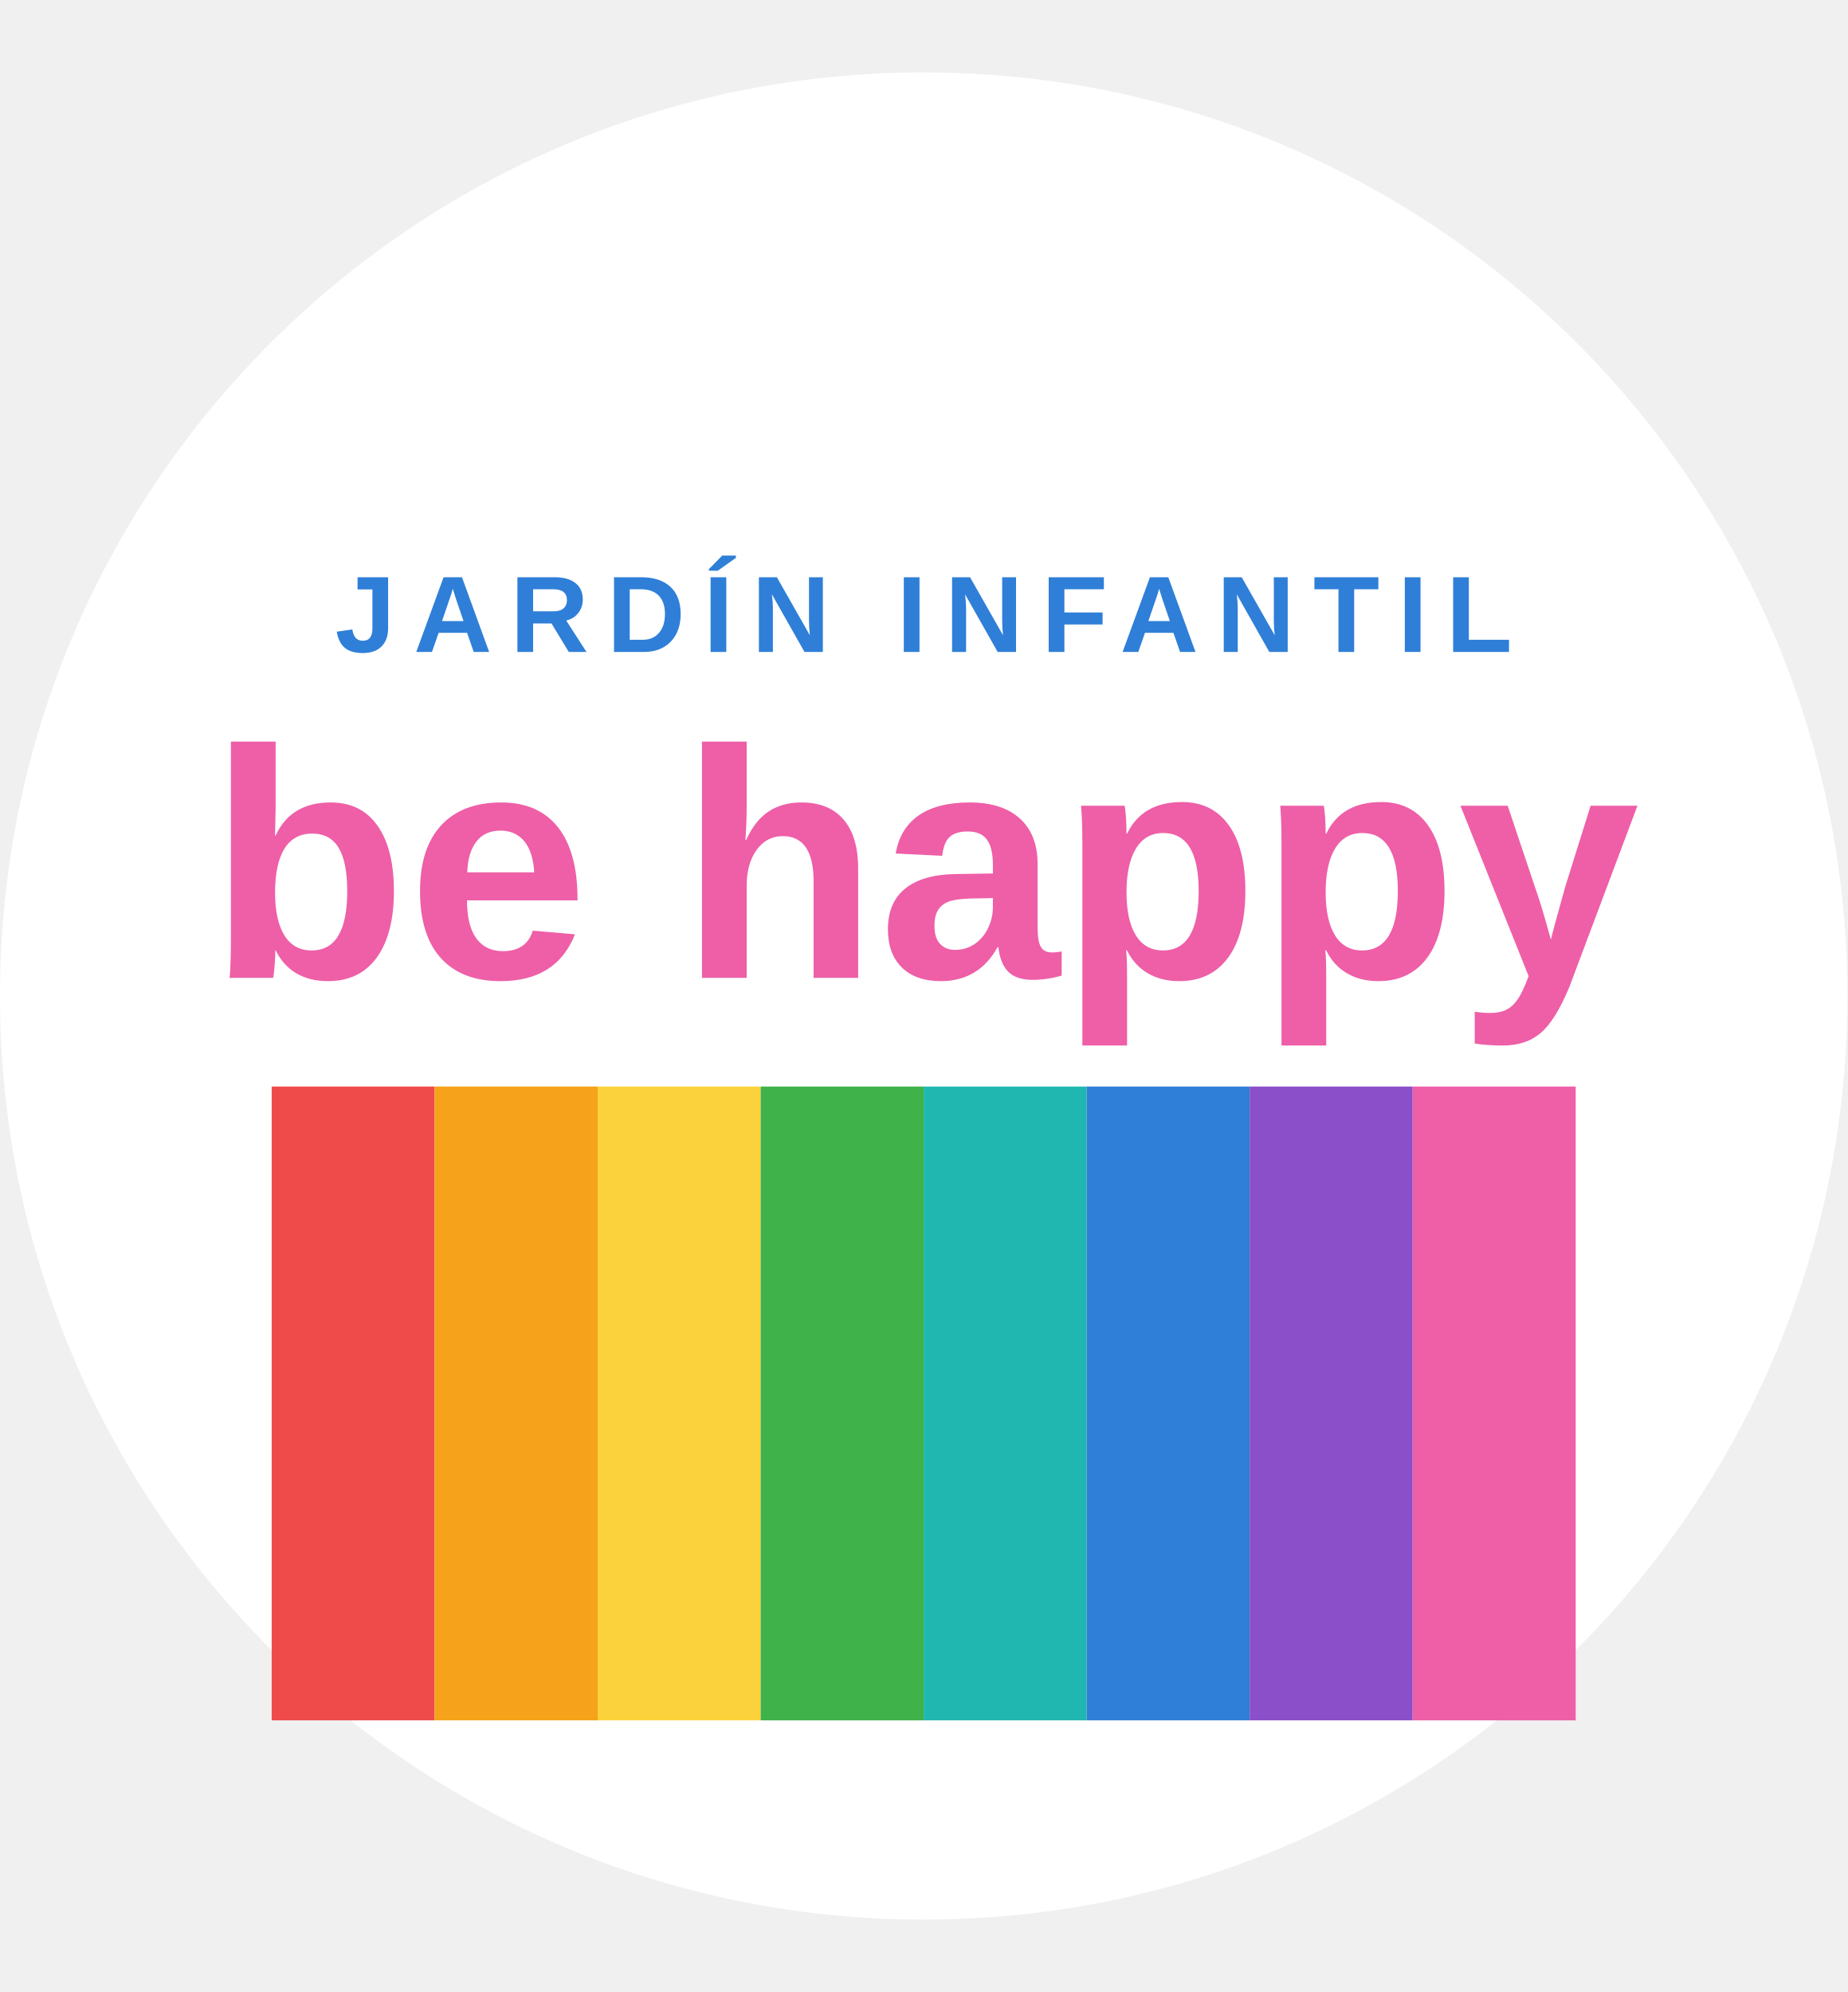
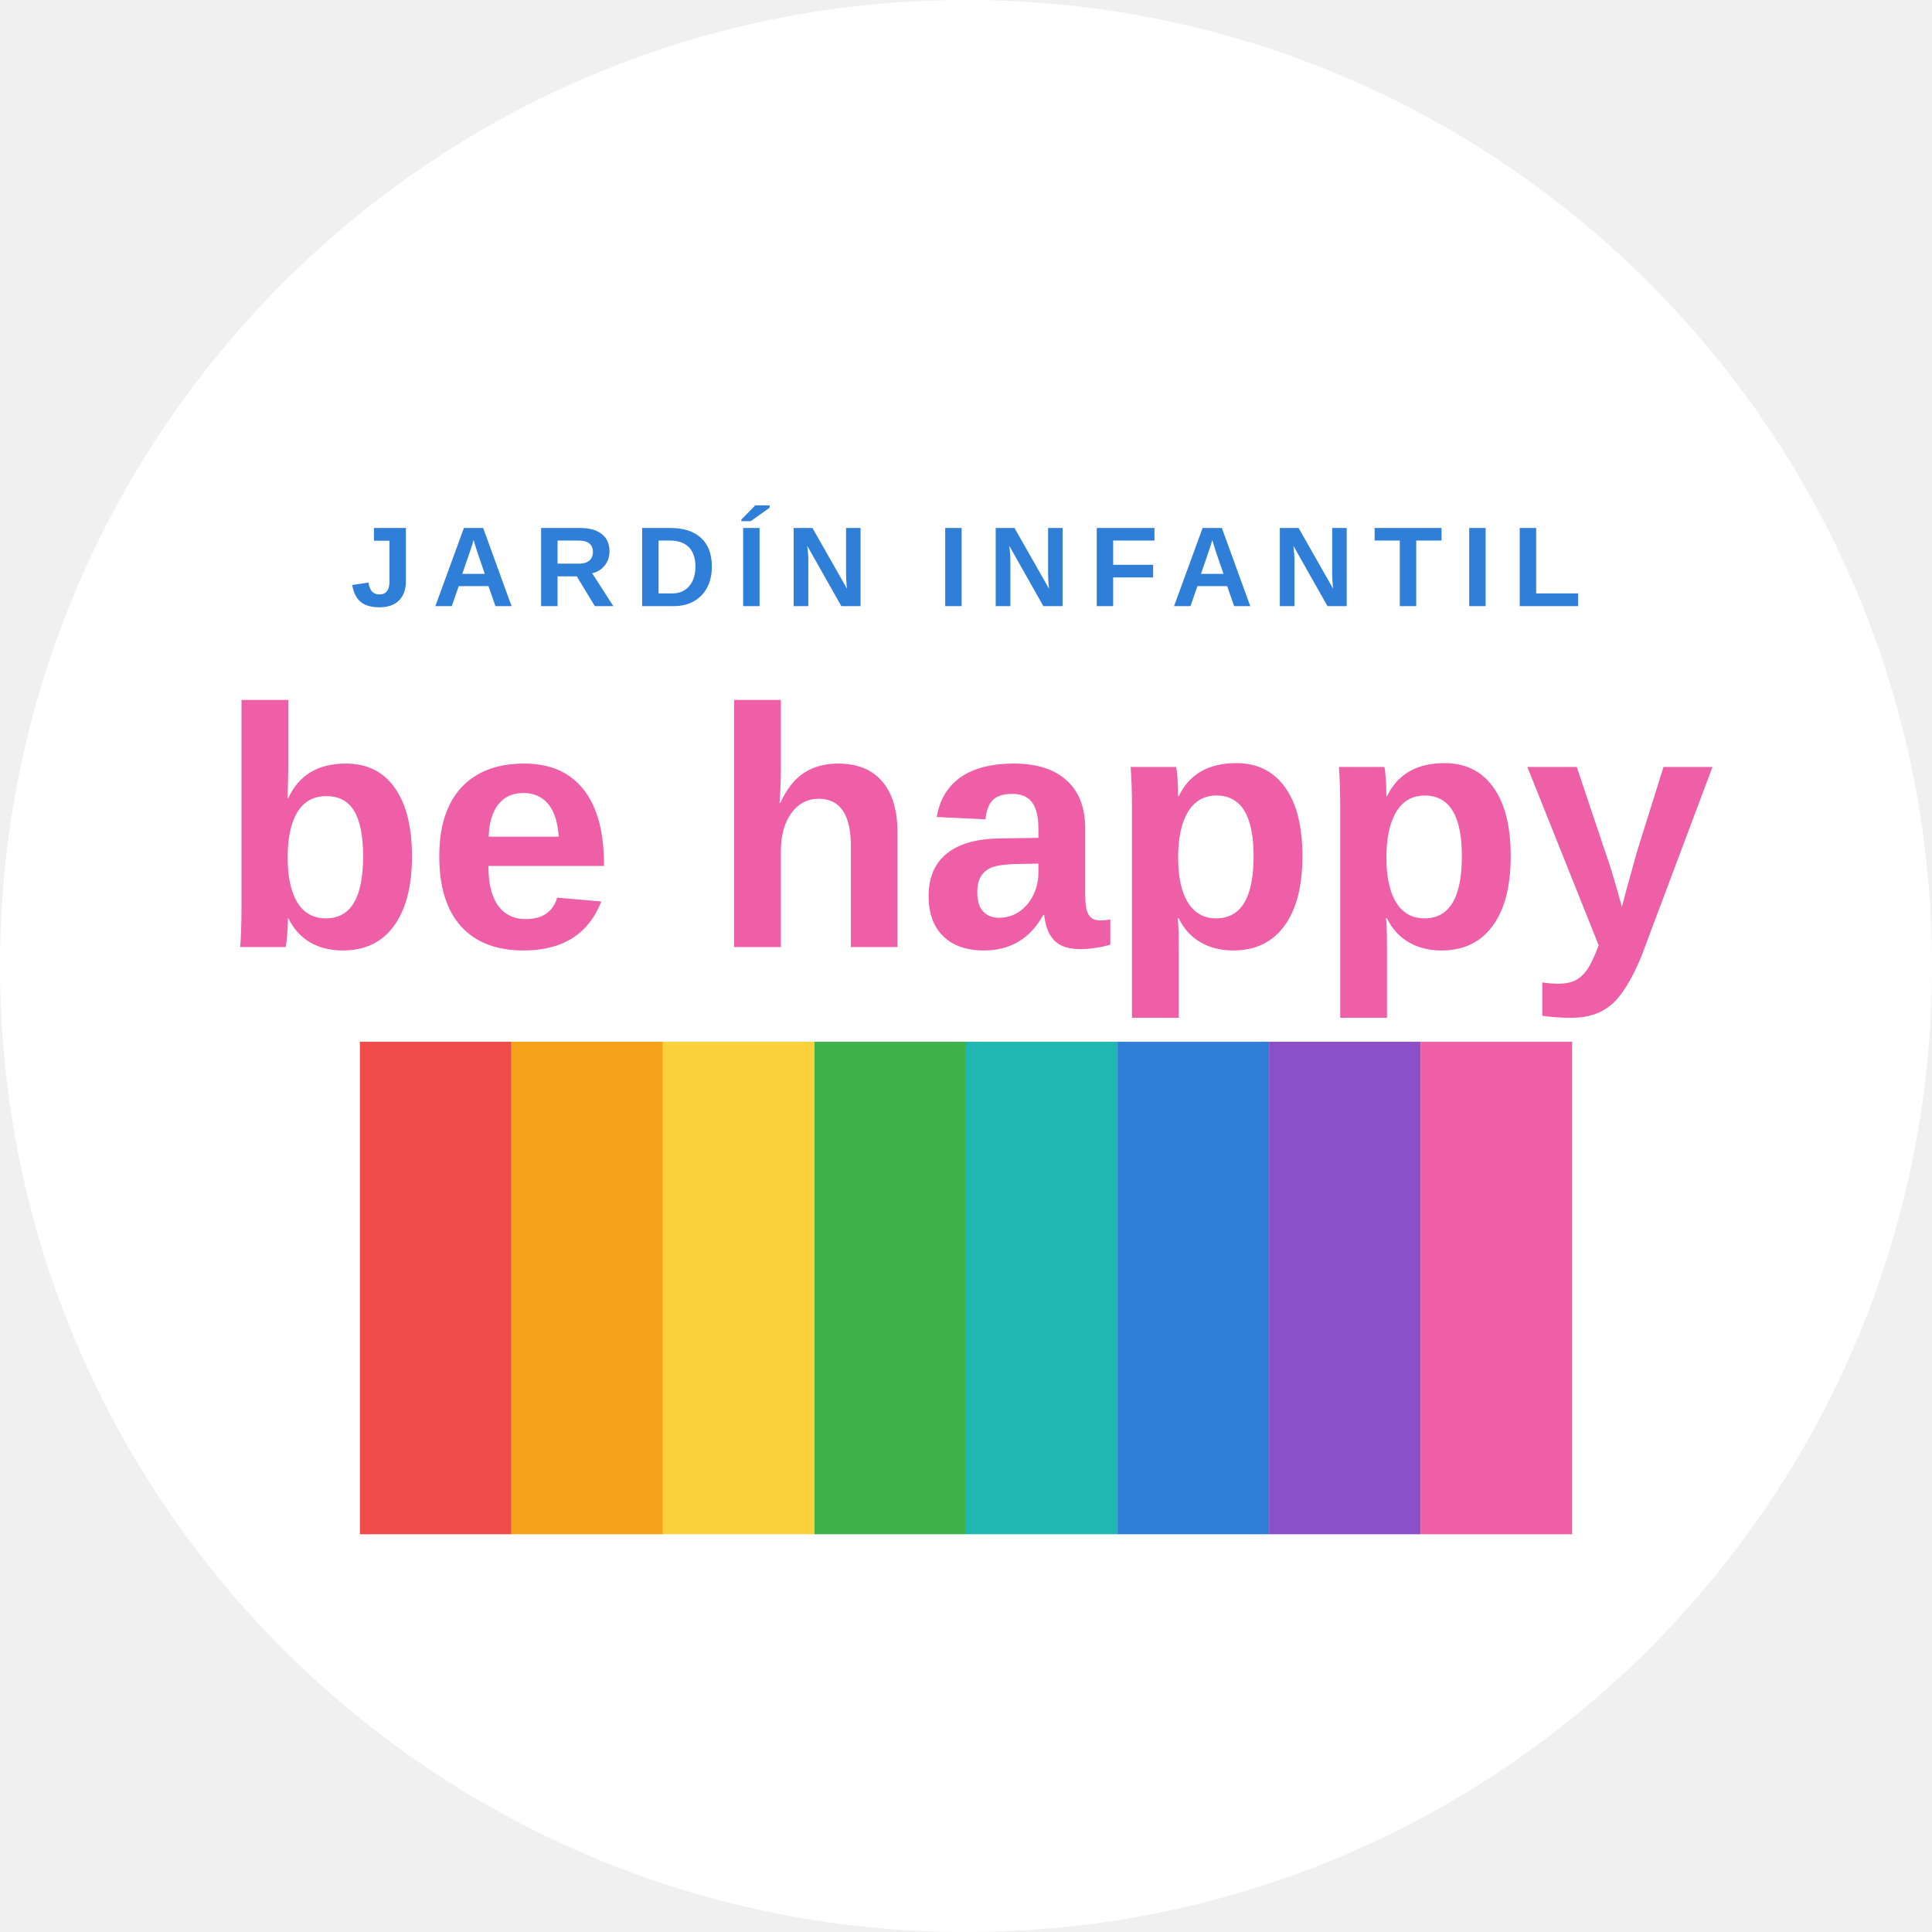
- <svg xmlns="http://www.w3.org/2000/svg" viewBox="0 0 204 220">
-   <circle cx="102" cy="110" r="102" fill="#fff" />
-   <text x="102" y="72" text-anchor="middle" font-family="Arial,sans-serif" font-size="12" font-weight="700" fill="#2f7fd8" letter-spacing="2">JARDÍN INFANTIL</text>
-   <text x="102" y="108" text-anchor="middle" font-family="'Baloo 2',Arial,sans-serif" font-size="36" font-weight="800" fill="#ee5fa7">be happy</text>
-   <rect x="30" y="120" width="18" height="70" fill="#ef4b4b" />
-   <rect x="48" y="120" width="18" height="70" fill="#f7a21b" />
-   <rect x="66" y="120" width="18" height="70" fill="#fcd23c" />
-   <rect x="84" y="120" width="18" height="70" fill="#3fb24a" />
-   <rect x="102" y="120" width="18" height="70" fill="#20b7b0" />
-   <rect x="120" y="120" width="18" height="70" fill="#2f7fd8" />
-   <rect x="138" y="120" width="18" height="70" fill="#8a4fc9" />
-   <rect x="156" y="120" width="18" height="70" fill="#ee5fa7" />
+ <svg xmlns="http://www.w3.org/2000/svg" viewBox="0 0 204 204" width="204" height="204">
+   <circle cx="102" cy="102" r="102" fill="#fff" />
+   <text x="102" y="64" text-anchor="middle" font-family="Arial,sans-serif" font-size="12" font-weight="700" fill="#2f7fd8" letter-spacing="2">JARDÍN INFANTIL</text>
+   <text x="102" y="100" text-anchor="middle" font-family="'Baloo 2',Arial,sans-serif" font-size="36" font-weight="800" fill="#ee5fa7">be happy</text>
+   <rect x="38" y="110" width="16" height="52" fill="#ef4b4b" />
+   <rect x="54" y="110" width="16" height="52" fill="#f7a21b" />
+   <rect x="70" y="110" width="16" height="52" fill="#fcd23c" />
+   <rect x="86" y="110" width="16" height="52" fill="#3fb24a" />
+   <rect x="102" y="110" width="16" height="52" fill="#20b7b0" />
+   <rect x="118" y="110" width="16" height="52" fill="#2f7fd8" />
+   <rect x="134" y="110" width="16" height="52" fill="#8a4fc9" />
+   <rect x="150" y="110" width="16" height="52" fill="#ee5fa7" />
</svg>
